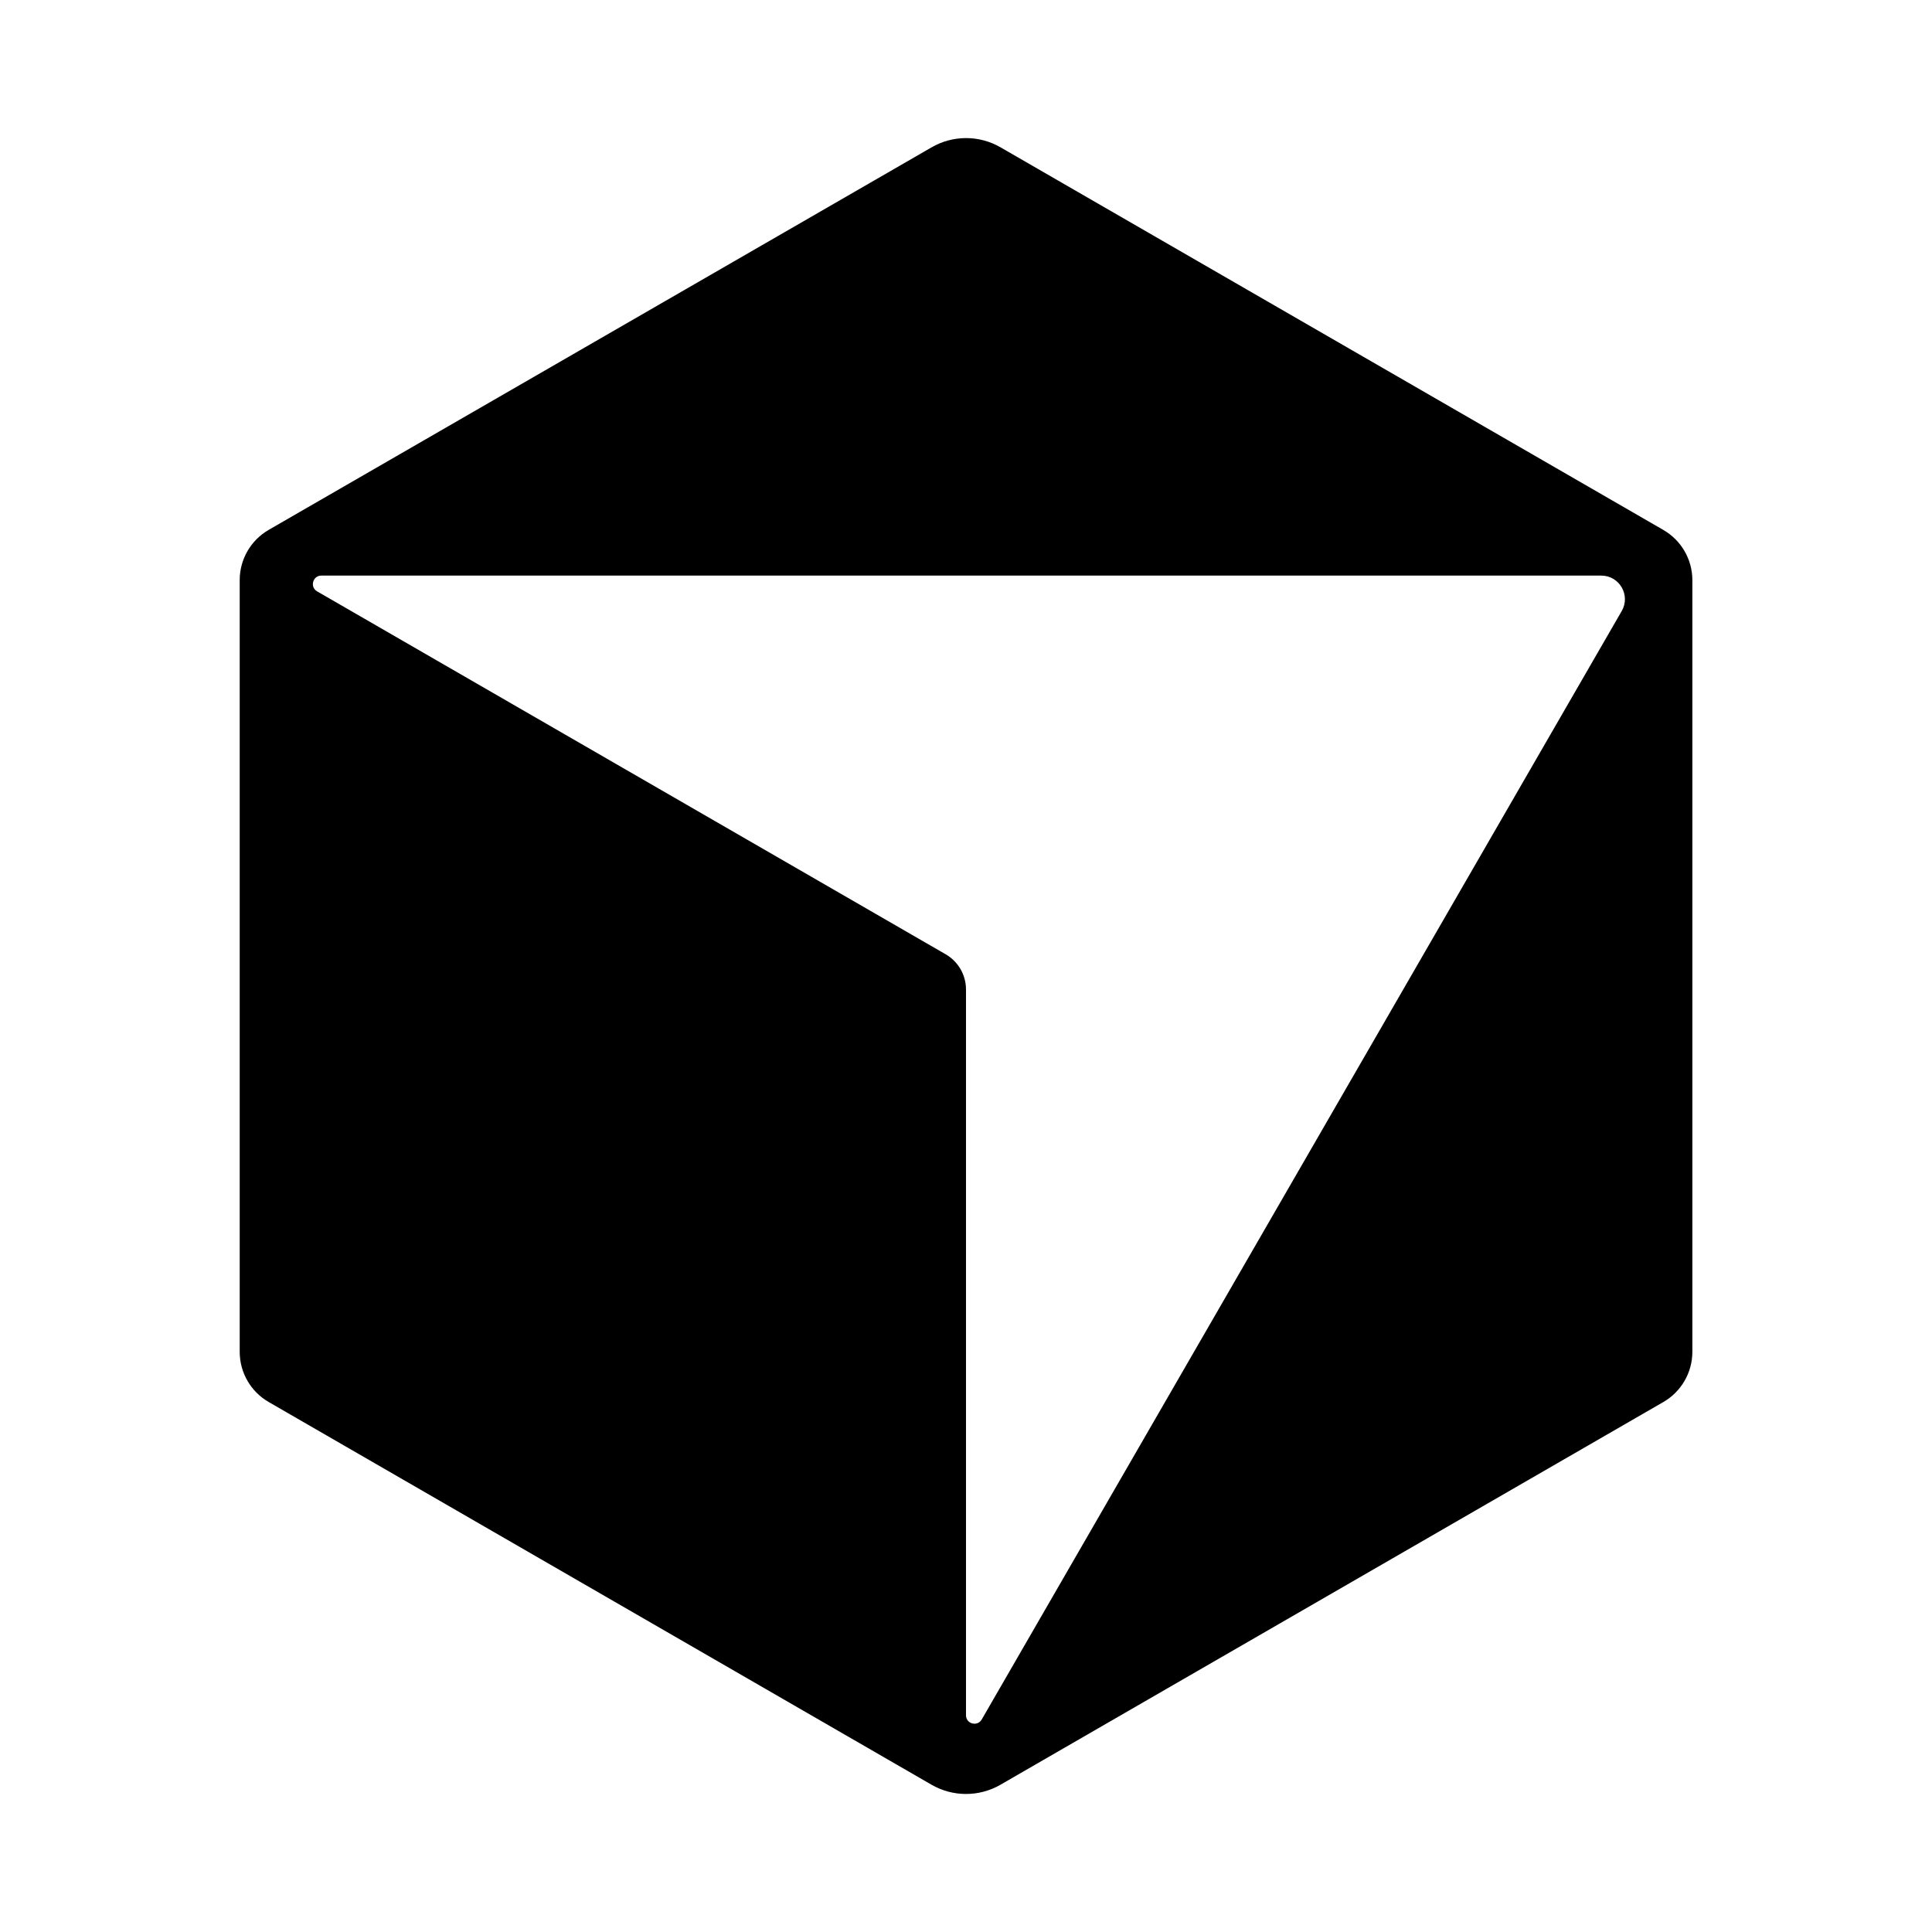
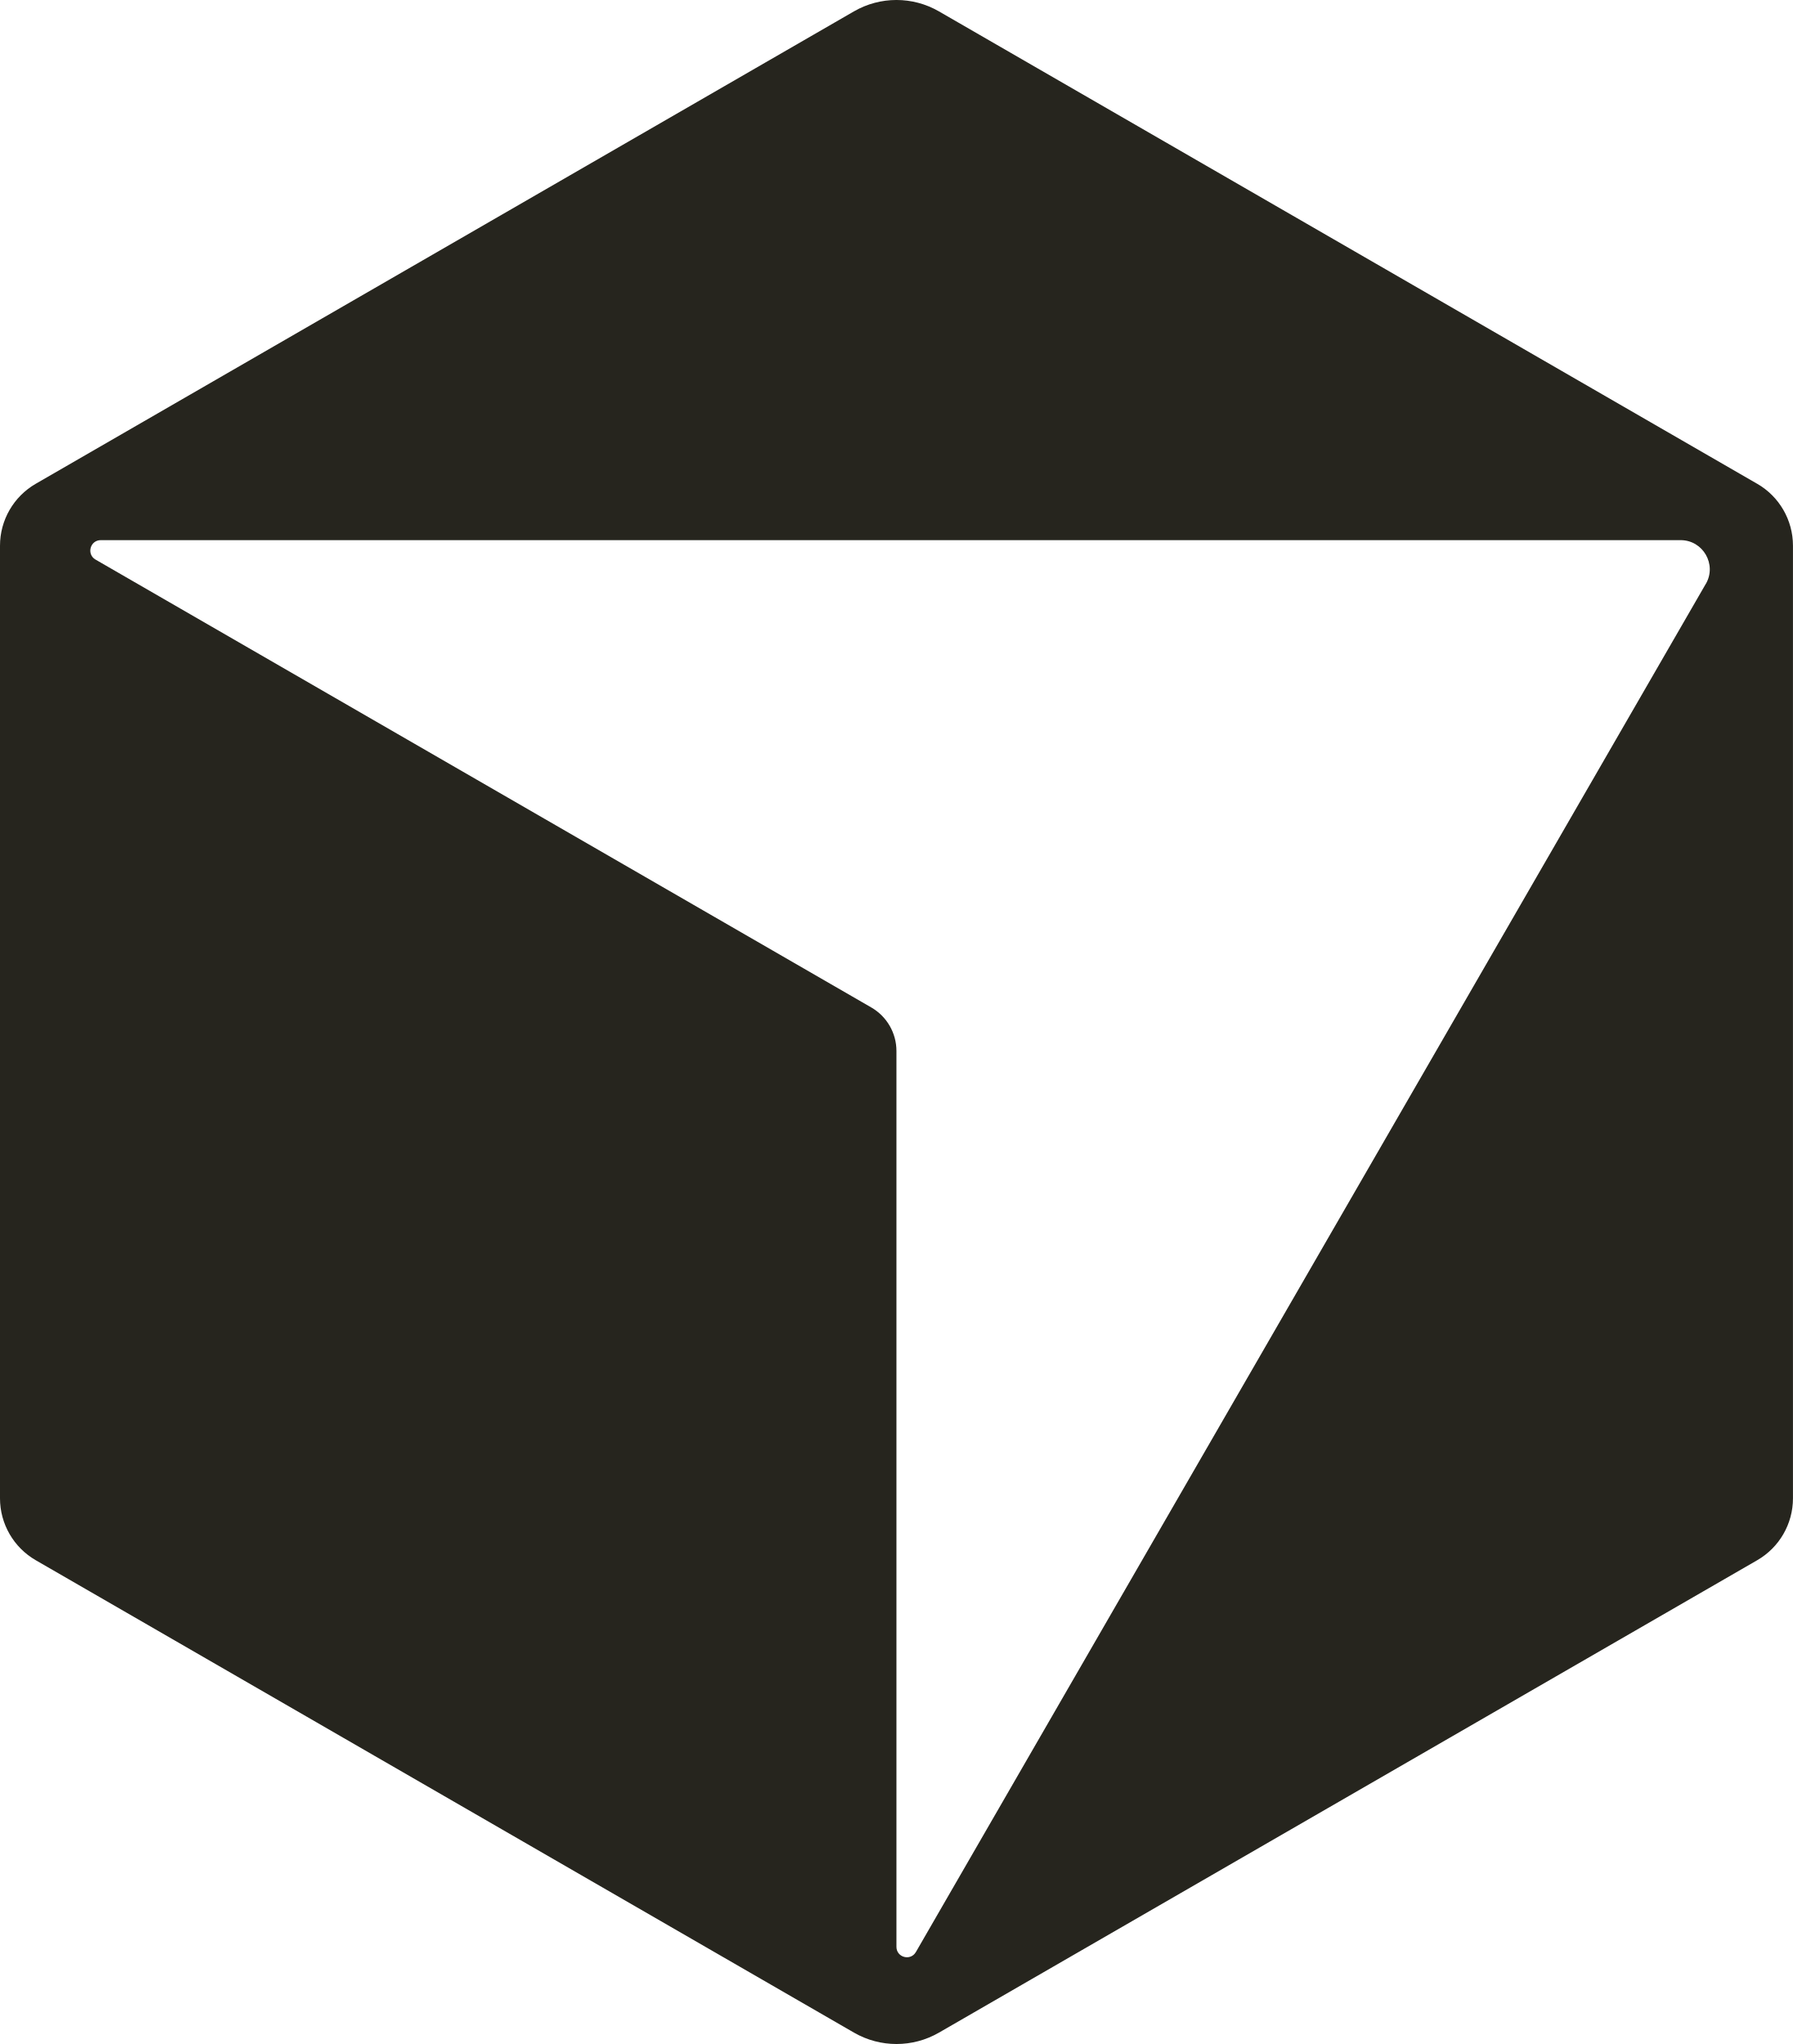
- <svg xmlns="http://www.w3.org/2000/svg" viewBox="-2 -2 28 28" width="24" height="24" fill="currentColor" fill-rule="evenodd">
-   <path d="M22.106 5.68L12.5.135a.998.998 0 00-.998 0L1.893 5.68a.84.84 0 00-.419.726v11.186c0 .3.16.577.42.727l9.607 5.547a.999.999 0 00.998 0l9.608-5.547a.84.84 0 00.42-.727V6.407a.84.84 0 00-.42-.726zm-.603 1.176L12.228 22.92c-.063.108-.228.064-.228-.061V12.34a.59.59 0 00-.295-.51l-9.11-5.26c-.107-.062-.063-.228.062-.228h18.55c.264 0 .428.286.296.514z" />
+ <svg xmlns="http://www.w3.org/2000/svg" id="Ebene_1" version="1.1" viewBox="0 0 466.73 532.09">
+   <defs>
+     <style>
+       .st0 {
+         fill: #26251e;
+       }
+     </style>
+   </defs>
+   <path class="st0" d="M457.43,125.94L244.42,2.96c-6.84-3.95-15.28-3.95-22.12,0L9.3,125.94c-5.75,3.32-9.3,9.46-9.3,16.11v247.99c0,6.65,3.55,12.79,9.3,16.11l213.01,122.98c6.84,3.95,15.28,3.95,22.12,0l213.01-122.98c5.75-3.32,9.3-9.46,9.3-16.11v-247.99c0-6.65-3.55-12.79-9.3-16.11h-.01ZM444.05,151.99l-205.63,356.16c-1.39,2.4-5.06,1.42-5.06-1.36v-233.21c0-4.66-2.49-8.97-6.53-11.31L24.87,145.67c-2.4-1.39-1.42-5.06,1.36-5.06h411.26c5.84,0,9.49,6.33,6.57,11.39h-.01Z" />
</svg>
